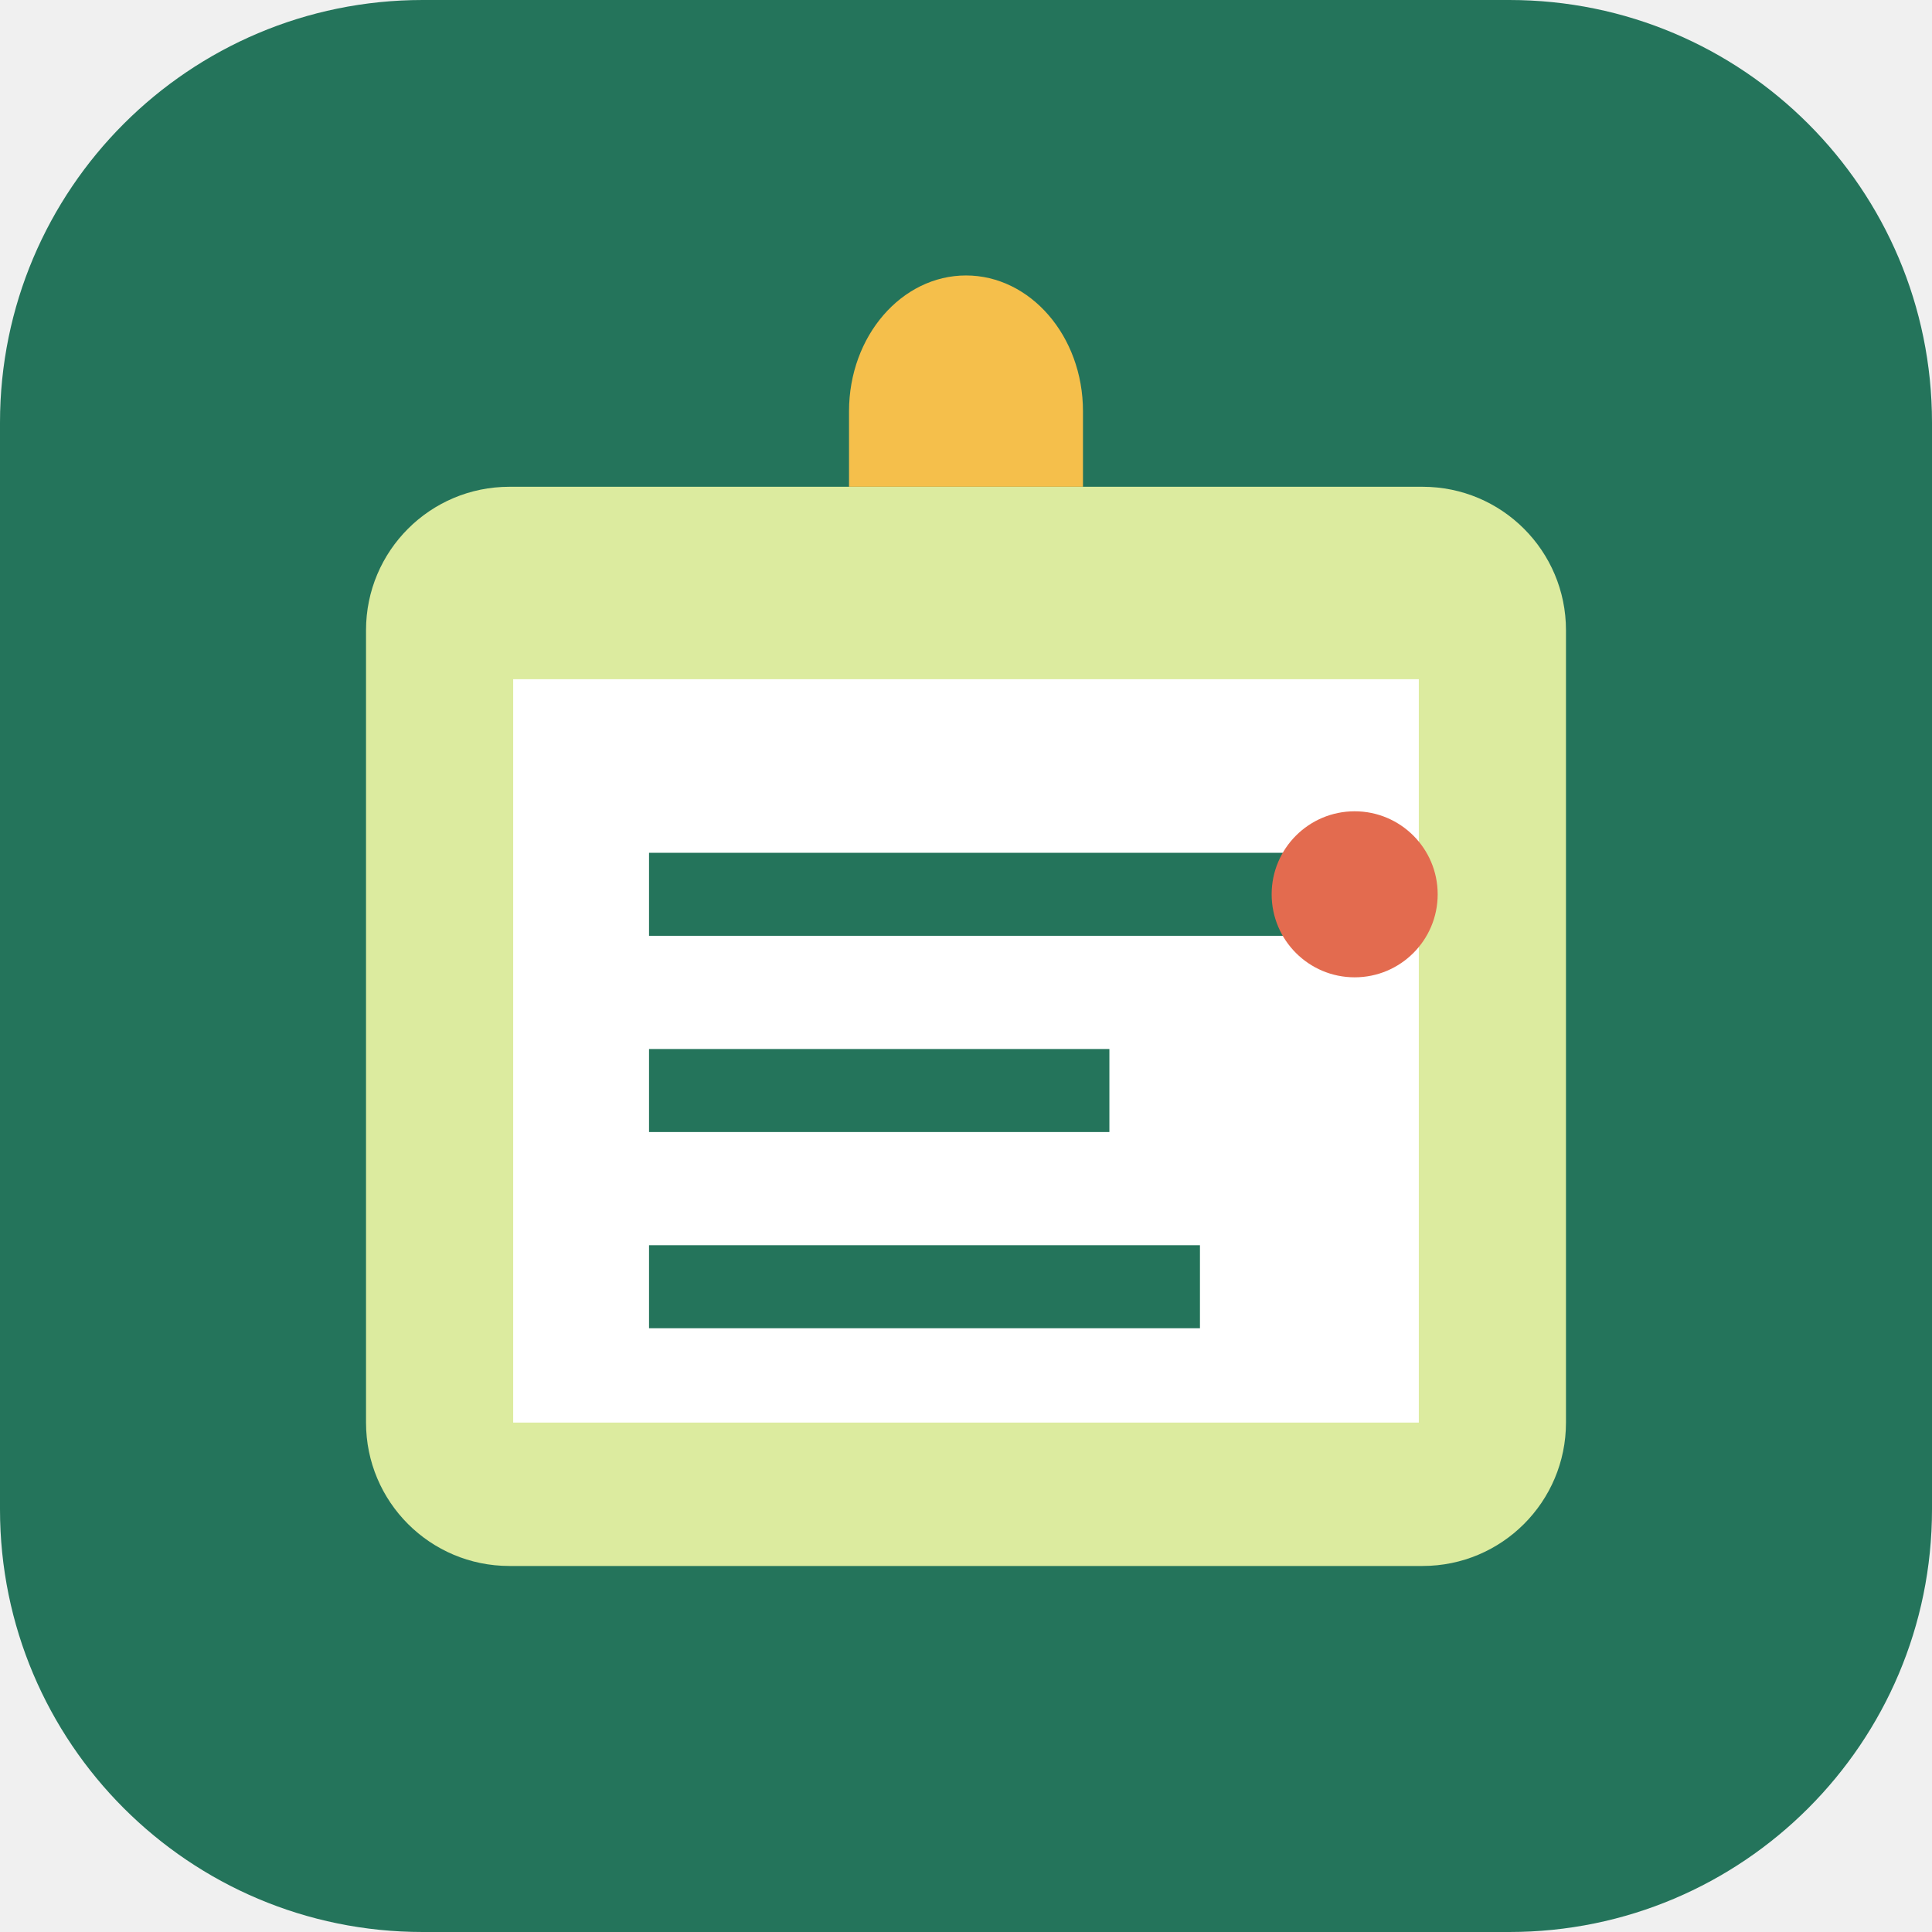
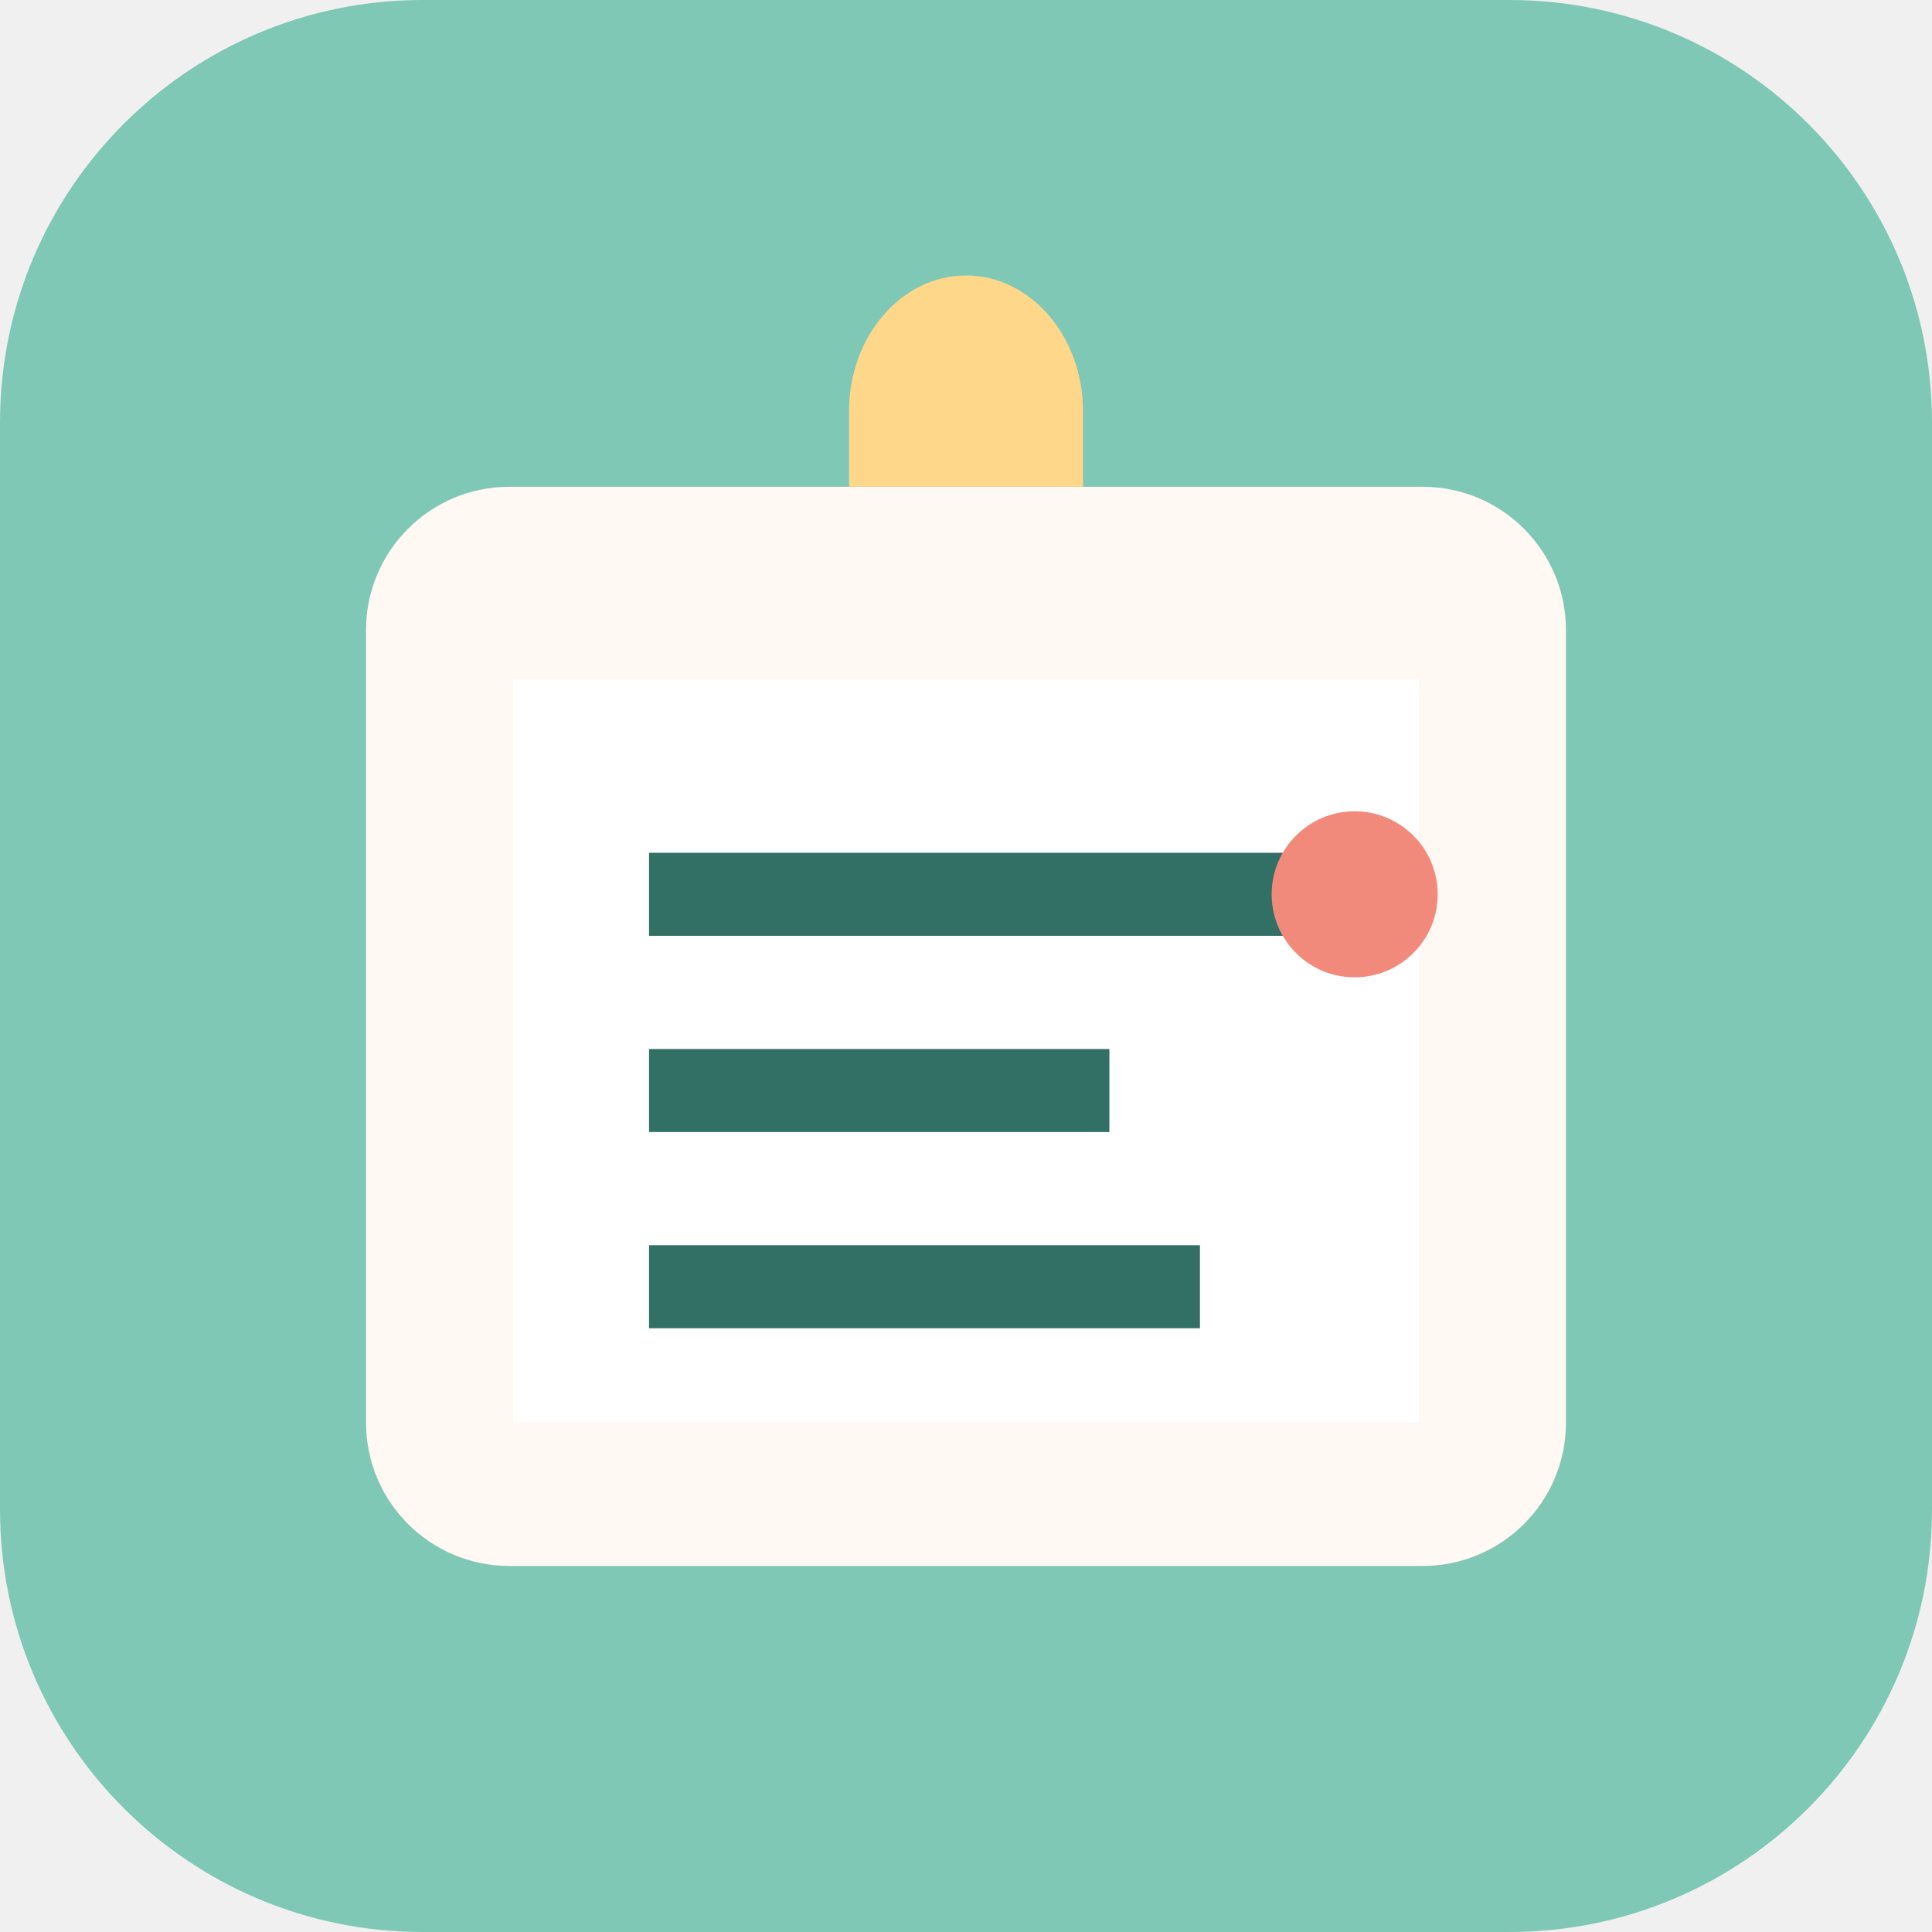
<svg xmlns="http://www.w3.org/2000/svg" viewBox="0 0 512 512">
-   <rect width="512" height="512" rx="112" fill="#24745b" />
-   <path fill="#dceb9f" d="M135 129h242c21 0 38 17 38 38v210c0 21-17 38-38 38H135c-21 0-38-17-38-38V167c0-21 17-38 38-38Z" />
+   <rect width="512" height="512" rx="112" fill="#7fc8b6" />
+   <path fill="#fff8f3" d="M135 129h242c21 0 38 17 38 38v210c0 21-17 38-38 38H135c-21 0-38-17-38-38V167c0-21 17-38 38-38Z" />
  <path fill="#ffffff" d="M136 180h240v197H136z" />
-   <path fill="#24745b" d="M172 226h168v22H172zm0 52h122v22H172zm0 52h146v22H172z" />
-   <circle cx="359" cy="237" r="22" fill="#e36b4f" />
-   <path fill="#f5bf4b" d="M225 109c0-20 14-36 31-36s31 16 31 36v20h-62z" />
+   <path fill="#326f65" d="M172 226h168v22H172zm0 52h122v22H172zm0 52h146v22H172z" />
+   <circle cx="359" cy="237" r="22" fill="#f28a7b" />
+   <path fill="#ffd78a" d="M225 109c0-20 14-36 31-36s31 16 31 36v20h-62z" />
</svg>
